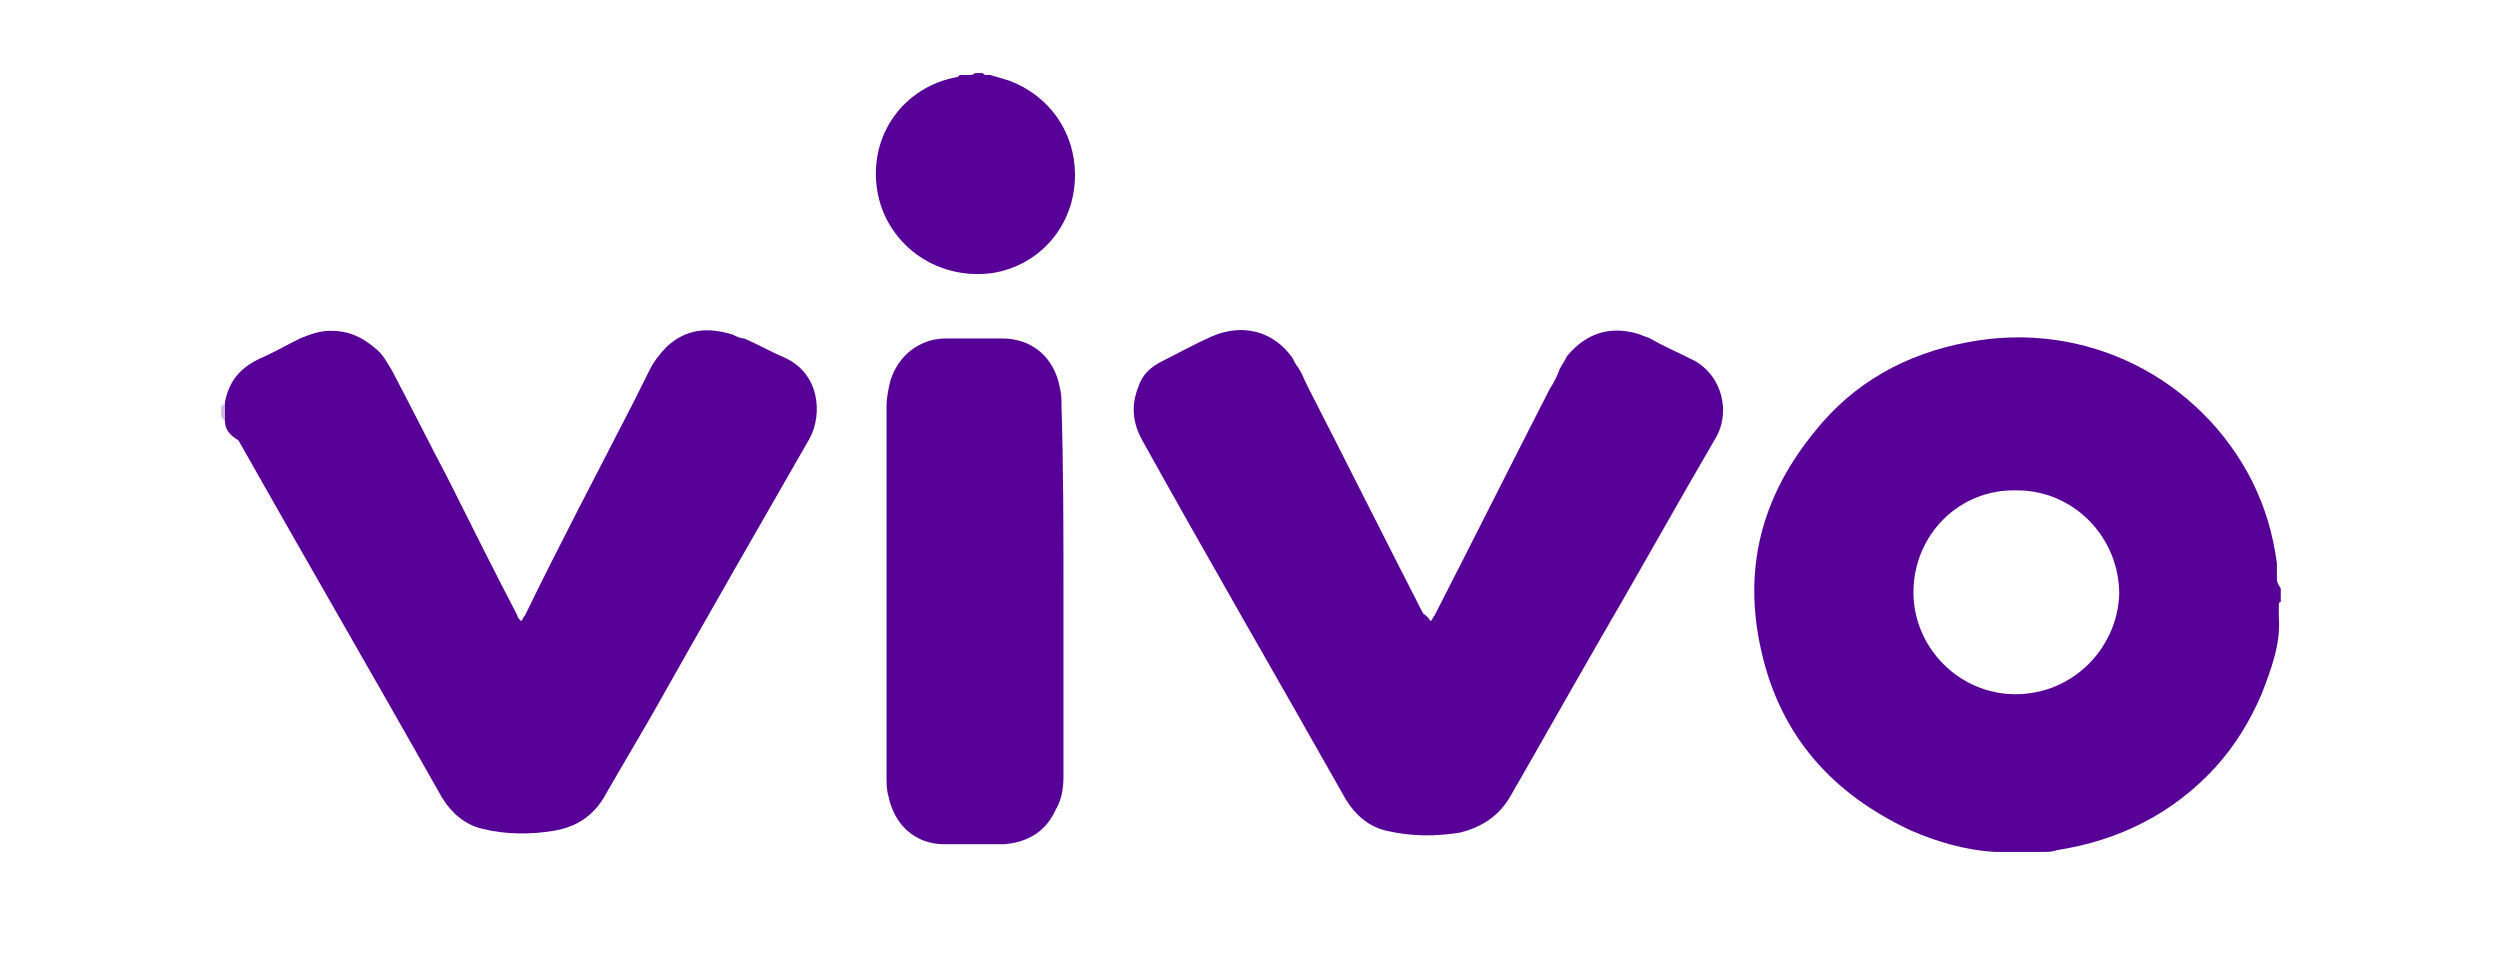
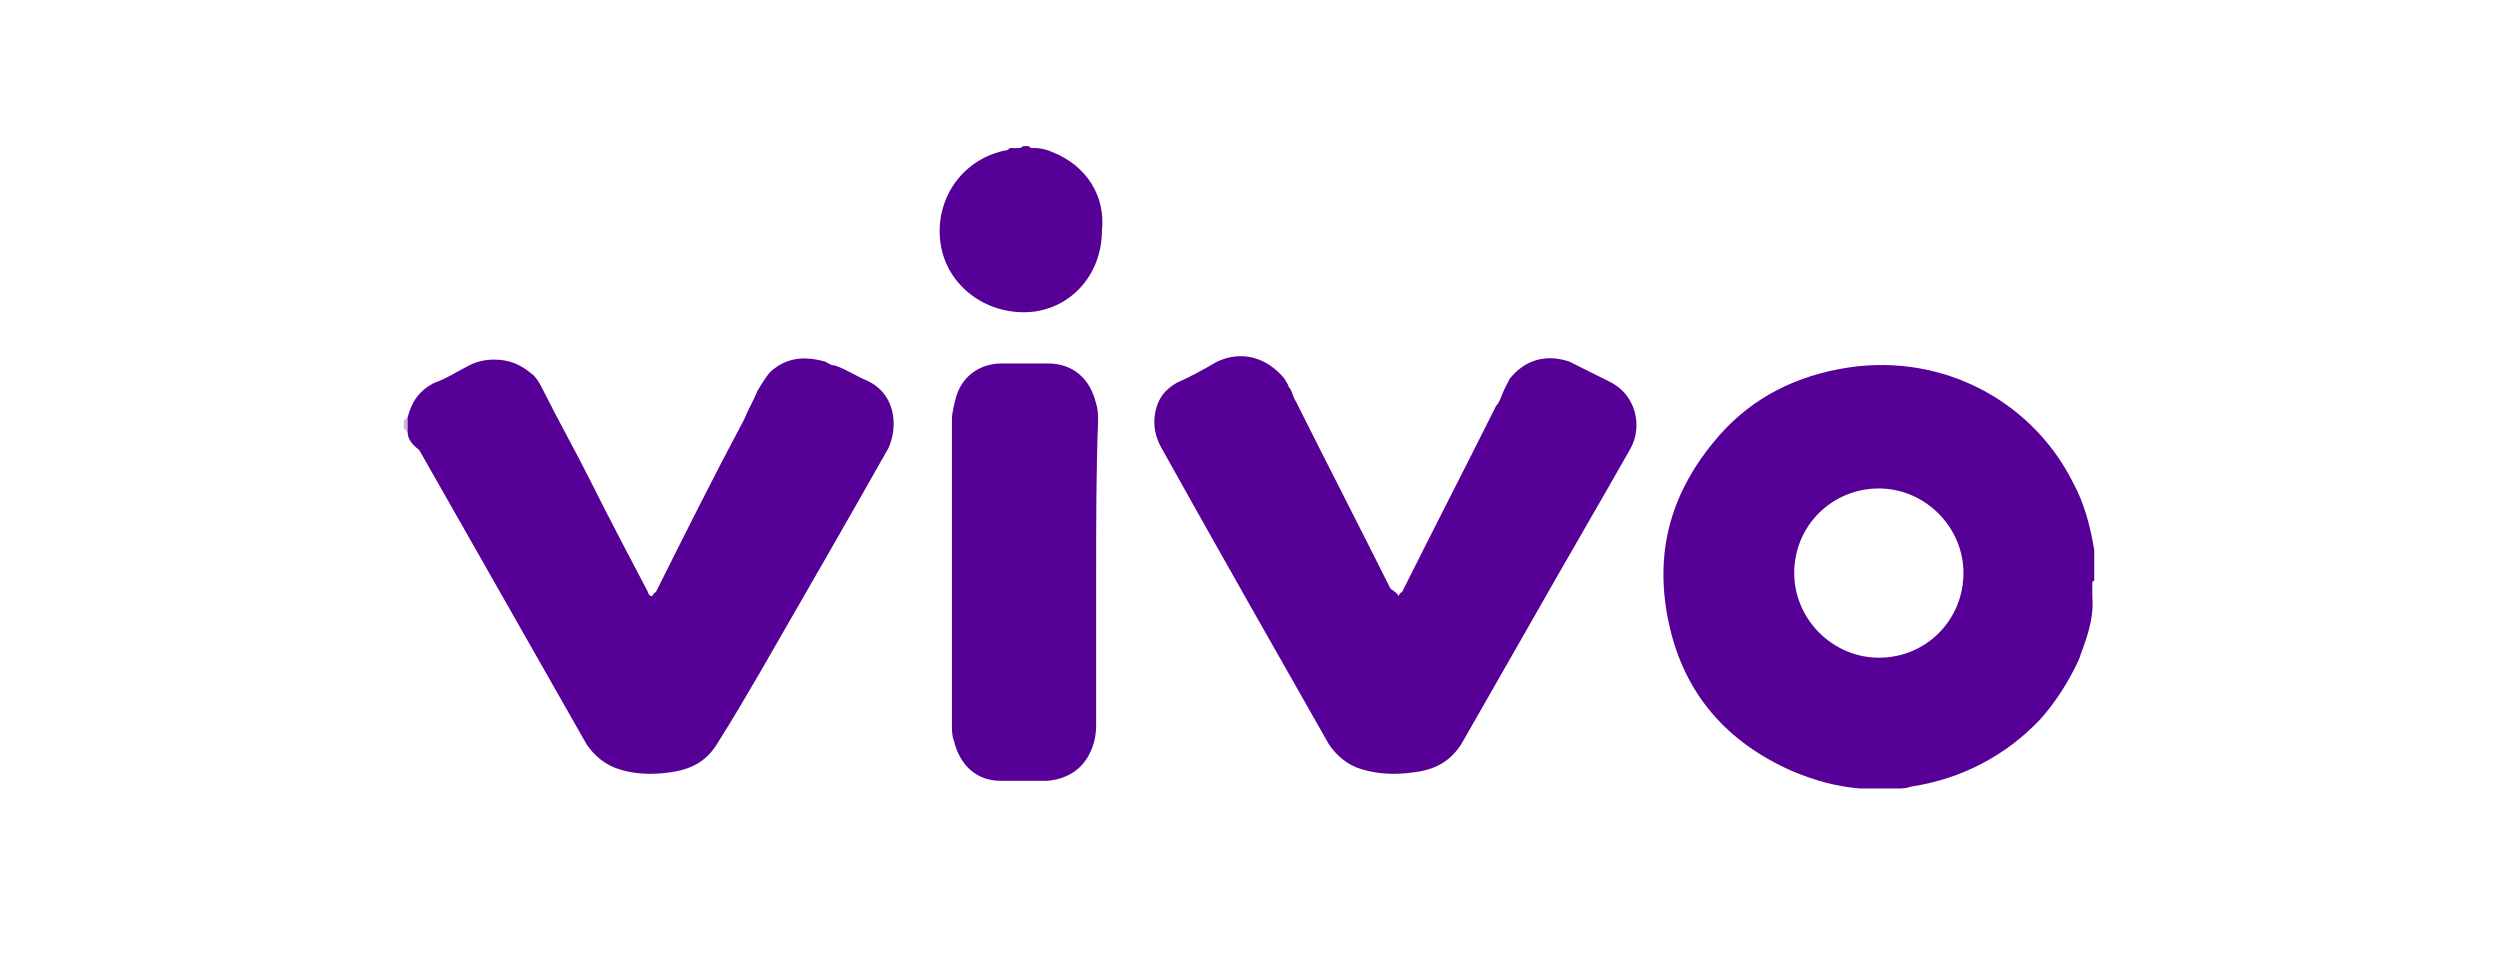
<svg xmlns="http://www.w3.org/2000/svg" version="1.1" id="Layer_1" x="0px" y="0px" viewBox="0 0 130 50" style="enable-background:new 0 0 130 50;" xml:space="preserve">
  <style type="text/css">
	.st0{fill:#CEB5E0;}
	.st1{fill:#EBE0F2;}
	.st2{fill:#E6D9F0;}
	.st3{fill:#570097;}
</style>
  <g id="rVV8Ll.tif">
    <g>
-       <path class="st0" d="M11.7,21.9c0,0-0.1-0.1-0.1-0.1c0,0,0-0.1-0.1-0.1c0-0.2,0-0.4,0-0.5c0,0,0-0.1,0.1-0.1c0,0,0-0.1,0.1-0.1    c0,0,0.1,0,0.1,0.1C11.7,21.2,11.8,21.6,11.7,21.9z" />
-       <path class="st1" d="M11.5,21.6c0,0,0.1,0.1,0.1,0.1c0,0,0,0-0.1,0C11.5,21.7,11.5,21.7,11.5,21.6z" />
-       <path class="st2" d="M11.6,21c0,0.1,0,0.1-0.1,0.1C11.5,21,11.5,21,11.6,21C11.6,21,11.6,21,11.6,21z" />
-       <path class="st3" d="M52.5,4.2c-0.3-0.1-0.7-0.2-1-0.3c0,0-0.1,0-0.1,0c0,0,0,0,0,0c0,0,0,0,0,0c0,0-0.1,0-0.1,0c0,0,0,0,0,0    c-0.1,0-0.1,0-0.2-0.1c-0.1,0-0.3,0-0.4,0c-0.1,0.1-0.2,0.1-0.3,0.1c0,0,0,0,0,0c-0.1,0-0.1,0-0.2,0c0,0,0,0,0,0c0,0-0.1,0-0.1,0    c0,0-0.1,0-0.1,0c-0.1,0-0.1,0-0.2,0.1C47,4.5,45.2,7,45.6,9.8c0.4,2.8,3,4.8,6,4.4c2.5-0.4,4.3-2.5,4.3-5.1    C55.9,6.9,54.6,5,52.5,4.2z" />
-       <path class="st3" d="M74.4,32.3c0.1-0.1,0.1-0.2,0.2-0.3c2-3.9,4-7.9,6-11.8c0.2-0.3,0.4-0.7,0.5-1c0.1-0.2,0.3-0.5,0.4-0.7    c1-1.2,2.3-1.6,3.8-1.1c0.2,0.1,0.3,0.1,0.5,0.2c0.7,0.4,1.4,0.7,2.2,1.1c1.6,0.8,2,2.8,1.2,4.1c-2.1,3.6-4.1,7.2-6.2,10.8    c-1.5,2.6-2.9,5.1-4.4,7.7c-0.6,1.1-1.5,1.7-2.7,2c-1.3,0.2-2.5,0.2-3.8-0.1c-0.9-0.2-1.6-0.8-2.1-1.6    c-3.5-6.2-7.1-12.4-10.6-18.7c-0.5-0.9-0.6-1.8-0.2-2.8c0.2-0.6,0.6-1,1.2-1.3c0.8-0.4,1.7-0.9,2.6-1.3c1.6-0.7,3.2-0.3,4.2,1.1    c0.1,0.2,0.2,0.4,0.3,0.5c0.2,0.3,0.3,0.6,0.5,1c2,3.9,4,7.9,6,11.8C74.3,32.1,74.3,32.2,74.4,32.3z" />
-       <path class="st3" d="M11.7,21.9c0-0.3,0-0.7,0-1c0.2-1,0.7-1.7,1.7-2.2c0.7-0.3,1.4-0.7,2.2-1.1c0.5-0.2,1-0.4,1.6-0.4    c0.9,0,1.6,0.3,2.3,0.9c0.4,0.3,0.6,0.7,0.9,1.2c1,1.9,1.9,3.7,2.9,5.6c1.2,2.4,2.4,4.8,3.6,7.1c0,0.1,0.1,0.2,0.2,0.3    c0.1-0.1,0.1-0.2,0.2-0.3c1.8-3.7,3.7-7.3,5.6-11c0.3-0.6,0.6-1.2,0.9-1.8c0.2-0.4,0.5-0.8,0.9-1.2c1-0.9,2.1-1,3.4-0.6    c0.2,0.1,0.4,0.2,0.6,0.2c0.7,0.3,1.4,0.7,2.1,1c1.8,0.8,2,2.9,1.3,4.2c-2.7,4.7-5.4,9.4-8.1,14.2c-0.8,1.4-1.7,2.9-2.5,4.3    c-0.6,1.1-1.5,1.7-2.7,1.9c-1.2,0.2-2.5,0.2-3.7-0.1c-0.9-0.2-1.6-0.8-2.1-1.6c-3.5-6.2-7.1-12.4-10.6-18.6    C11.9,22.6,11.7,22.3,11.7,21.9z" />
-       <path class="st3" d="M55.3,30.8c0,3.2,0,6.4,0,9.6c0,0.6-0.1,1.2-0.4,1.7c-0.5,1.1-1.4,1.7-2.7,1.8c-1,0-2.1,0-3.1,0    c-1.5,0-2.6-1-2.9-2.5c-0.1-0.3-0.1-0.7-0.1-1c0-6.4,0-12.9,0-19.3c0-0.4,0.1-0.9,0.2-1.3c0.4-1.3,1.5-2.2,2.9-2.2    c1,0,1.9,0,2.9,0c1.6,0,2.7,1,3,2.5c0.1,0.4,0.1,0.7,0.1,1.1C55.3,24.4,55.3,27.6,55.3,30.8z" />
-       <path class="st3" d="M118.4,30.1C118.4,30.1,118.4,30.1,118.4,30.1c0,0,0-0.1,0-0.1c0-0.1,0-0.2,0-0.2c0,0,0,0,0,0    c0,0,0-0.1,0-0.1c0,0,0,0,0,0c0,0,0,0,0,0c0-0.1,0-0.3,0-0.4c-0.2-1.5-0.6-2.9-1.3-4.3c-2.7-5.3-8.6-8.4-14.8-7.2    c-3.2,0.6-5.9,2.1-7.9,4.6c-2.8,3.4-3.8,7.2-2.8,11.5c1,4.4,3.7,7.4,7.8,9.3c1.4,0.6,2.8,1,4.3,1.1c0.1,0,0.2,0,0.3,0c0,0,0,0,0,0    c0,0,0,0,0,0c0.1,0,0.1,0,0.2,0c0,0,0,0,0,0c0.1,0,0.2,0,0.3,0c0.3,0,0.6,0,0.9,0c0,0,0,0,0,0c0.1,0,0.2,0,0.4,0    c0.1,0,0.2,0,0.2,0c0,0,0,0,0,0c0.1,0,0.1,0,0.2,0c0,0,0,0,0,0c0.3,0,0.5,0,0.8-0.1c3.2-0.5,6-1.9,8.2-4.3c1-1.1,1.8-2.4,2.4-3.8    c0.5-1.3,1-2.6,0.9-4c0,0,0,0,0,0c0-0.1,0-0.1,0-0.2c0-0.1,0-0.2,0-0.2c0,0,0,0,0,0c0,0,0,0,0,0c0-0.1,0-0.1,0-0.2    c0-0.1,0-0.2,0.1-0.2c0-0.2,0-0.5,0-0.7C118.4,30.3,118.4,30.2,118.4,30.1z M104.8,36.1c-2.9,0-5.3-2.4-5.3-5.3    c0-3,2.4-5.4,5.4-5.3c2.9,0,5.3,2.4,5.3,5.4C110.1,33.7,107.8,36.1,104.8,36.1z" />
+       <path class="st0" d="M21.2,22.5L21.2,22.5c-0.1-0.1-0.1-0.2-0.2-0.2c0-0.2,0-0.3,0-0.4c0,0,0-0.1,0.1-0.1c0,0,0-0.1,0.1-0.1    c0,0,0.1,0,0.1,0.1C21.2,21.9,21.3,22.2,21.2,22.5z" />
+       <path class="st1" d="M21,22.2L21,22.2C21.1,22.3,21.1,22.3,21,22.2C21,22.3,21,22.3,21,22.2z" />
+       <path class="st2" d="M21.1,21.7C21.1,21.8,21.1,21.8,21.1,21.7C21,21.7,21,21.7,21.1,21.7L21.1,21.7z" />
+       <path class="st3" d="M54.7,7.9c-0.2-0.1-0.6-0.2-0.8-0.2h-0.1l0,0l0,0h-0.1l0,0c-0.1,0-0.1,0-0.2-0.1c-0.1,0-0.2,0-0.3,0    c-0.1,0.1-0.2,0.1-0.2,0.1l0,0c-0.1,0-0.1,0-0.2,0l0,0h-0.1h-0.1c-0.1,0-0.1,0-0.2,0.1c-2.3,0.4-3.8,2.5-3.5,4.8s2.5,3.9,4.9,3.6    c2.1-0.3,3.5-2.1,3.5-4.2C57.5,10.2,56.5,8.6,54.7,7.9z" />
+       <path class="st3" d="M72.7,31c0.1-0.1,0.1-0.2,0.2-0.2c1.6-3.2,3.3-6.5,4.9-9.7c0.2-0.2,0.3-0.6,0.4-0.8c0.1-0.2,0.2-0.4,0.3-0.6    c0.8-1,1.9-1.3,3.1-0.9c0.2,0.1,0.2,0.1,0.4,0.2c0.6,0.3,1.2,0.6,1.8,0.9c1.3,0.7,1.6,2.3,1,3.4c-1.7,3-3.4,5.9-5.1,8.9    c-1.2,2.1-2.4,4.2-3.6,6.3c-0.5,0.9-1.2,1.4-2.2,1.6c-1.1,0.2-2.1,0.2-3.1-0.1c-0.7-0.2-1.3-0.7-1.7-1.3    c-2.9-5.1-5.8-10.2-8.7-15.4c-0.4-0.7-0.5-1.5-0.2-2.3c0.2-0.5,0.5-0.8,1-1.1c0.7-0.3,1.4-0.7,2.1-1.1c1.3-0.6,2.6-0.2,3.5,0.9    c0.1,0.2,0.2,0.3,0.2,0.4c0.2,0.2,0.2,0.5,0.4,0.8c1.6,3.2,3.3,6.5,4.9,9.7C72.7,30.9,72.7,30.9,72.7,31z" />
+       <path class="st3" d="M21.2,22.5c0-0.2,0-0.6,0-0.8c0.2-0.8,0.6-1.4,1.4-1.8c0.6-0.2,1.2-0.6,1.8-0.9c0.4-0.2,0.8-0.3,1.3-0.3    c0.7,0,1.3,0.2,1.9,0.7c0.3,0.2,0.5,0.6,0.7,1c0.8,1.6,1.6,3,2.4,4.6c1,2,2,3.9,3,5.8c0,0.1,0.1,0.2,0.2,0.2    c0.1-0.1,0.1-0.2,0.2-0.2c1.5-3,3-6,4.6-9c0.2-0.5,0.5-1,0.7-1.5c0.2-0.3,0.4-0.7,0.7-1c0.8-0.7,1.7-0.8,2.8-0.5    c0.2,0.1,0.3,0.2,0.5,0.2c0.6,0.2,1.2,0.6,1.7,0.8c1.5,0.7,1.6,2.4,1.1,3.5c-2.2,3.9-4.4,7.7-6.7,11.7c-0.7,1.2-1.4,2.4-2.1,3.5    c-0.5,0.9-1.2,1.4-2.2,1.6s-2.1,0.2-3-0.1c-0.7-0.2-1.3-0.7-1.7-1.3c-2.9-5.1-5.8-10.2-8.7-15.3C21.4,23.1,21.2,22.8,21.2,22.5z" />
+       <path class="st3" d="M57,29.8c0,2.6,0,5.3,0,7.9c0,0.5-0.1,1-0.3,1.4c-0.4,0.9-1.2,1.4-2.2,1.5c-0.8,0-1.7,0-2.5,0    c-1.2,0-2.1-0.8-2.4-2.1c-0.1-0.2-0.1-0.6-0.1-0.8c0-5.3,0-10.6,0-15.9c0-0.3,0.1-0.7,0.2-1.1c0.3-1.1,1.2-1.8,2.4-1.8    c0.8,0,1.6,0,2.4,0c1.3,0,2.2,0.8,2.5,2.1c0.1,0.3,0.1,0.6,0.1,0.9C57,24.5,57,27.2,57,29.8z" />
+       <path class="st3" d="M108.9,29.2L108.9,29.2L108.9,29.2c0-0.2,0-0.2,0-0.2l0,0v-0.1l0,0l0,0c0-0.1,0-0.2,0-0.3    c-0.2-1.2-0.5-2.4-1.1-3.5c-2.2-4.4-7.1-6.9-12.2-5.9c-2.6,0.5-4.8,1.7-6.5,3.8c-2.3,2.8-3.1,5.9-2.3,9.5c0.8,3.6,3,6.1,6.4,7.6    c1.2,0.5,2.3,0.8,3.5,0.9c0.1,0,0.2,0,0.2,0l0,0l0,0c0.1,0,0.1,0,0.2,0l0,0c0.1,0,0.2,0,0.2,0c0.2,0,0.5,0,0.7,0l0,0    c0.1,0,0.2,0,0.3,0c0.1,0,0.2,0,0.2,0l0,0c0.1,0,0.1,0,0.2,0l0,0c0.2,0,0.4,0,0.7-0.1c2.6-0.4,4.9-1.6,6.7-3.5    c0.8-0.9,1.5-2,2-3.1c0.4-1.1,0.8-2.1,0.7-3.3l0,0c0-0.1,0-0.1,0-0.2c0-0.1,0-0.2,0-0.2l0,0l0,0c0-0.1,0-0.1,0-0.2s0-0.2,0.1-0.2    c0-0.2,0-0.4,0-0.6C108.9,29.4,108.9,29.3,108.9,29.2z M97.7,34.2c-2.4,0-4.4-2-4.4-4.4c0-2.5,2-4.4,4.4-4.4c2.4,0,4.4,2,4.4,4.4    C102.1,32.2,100.2,34.2,97.7,34.2z" />
    </g>
  </g>
+   <g>
+ </g>
</svg>
